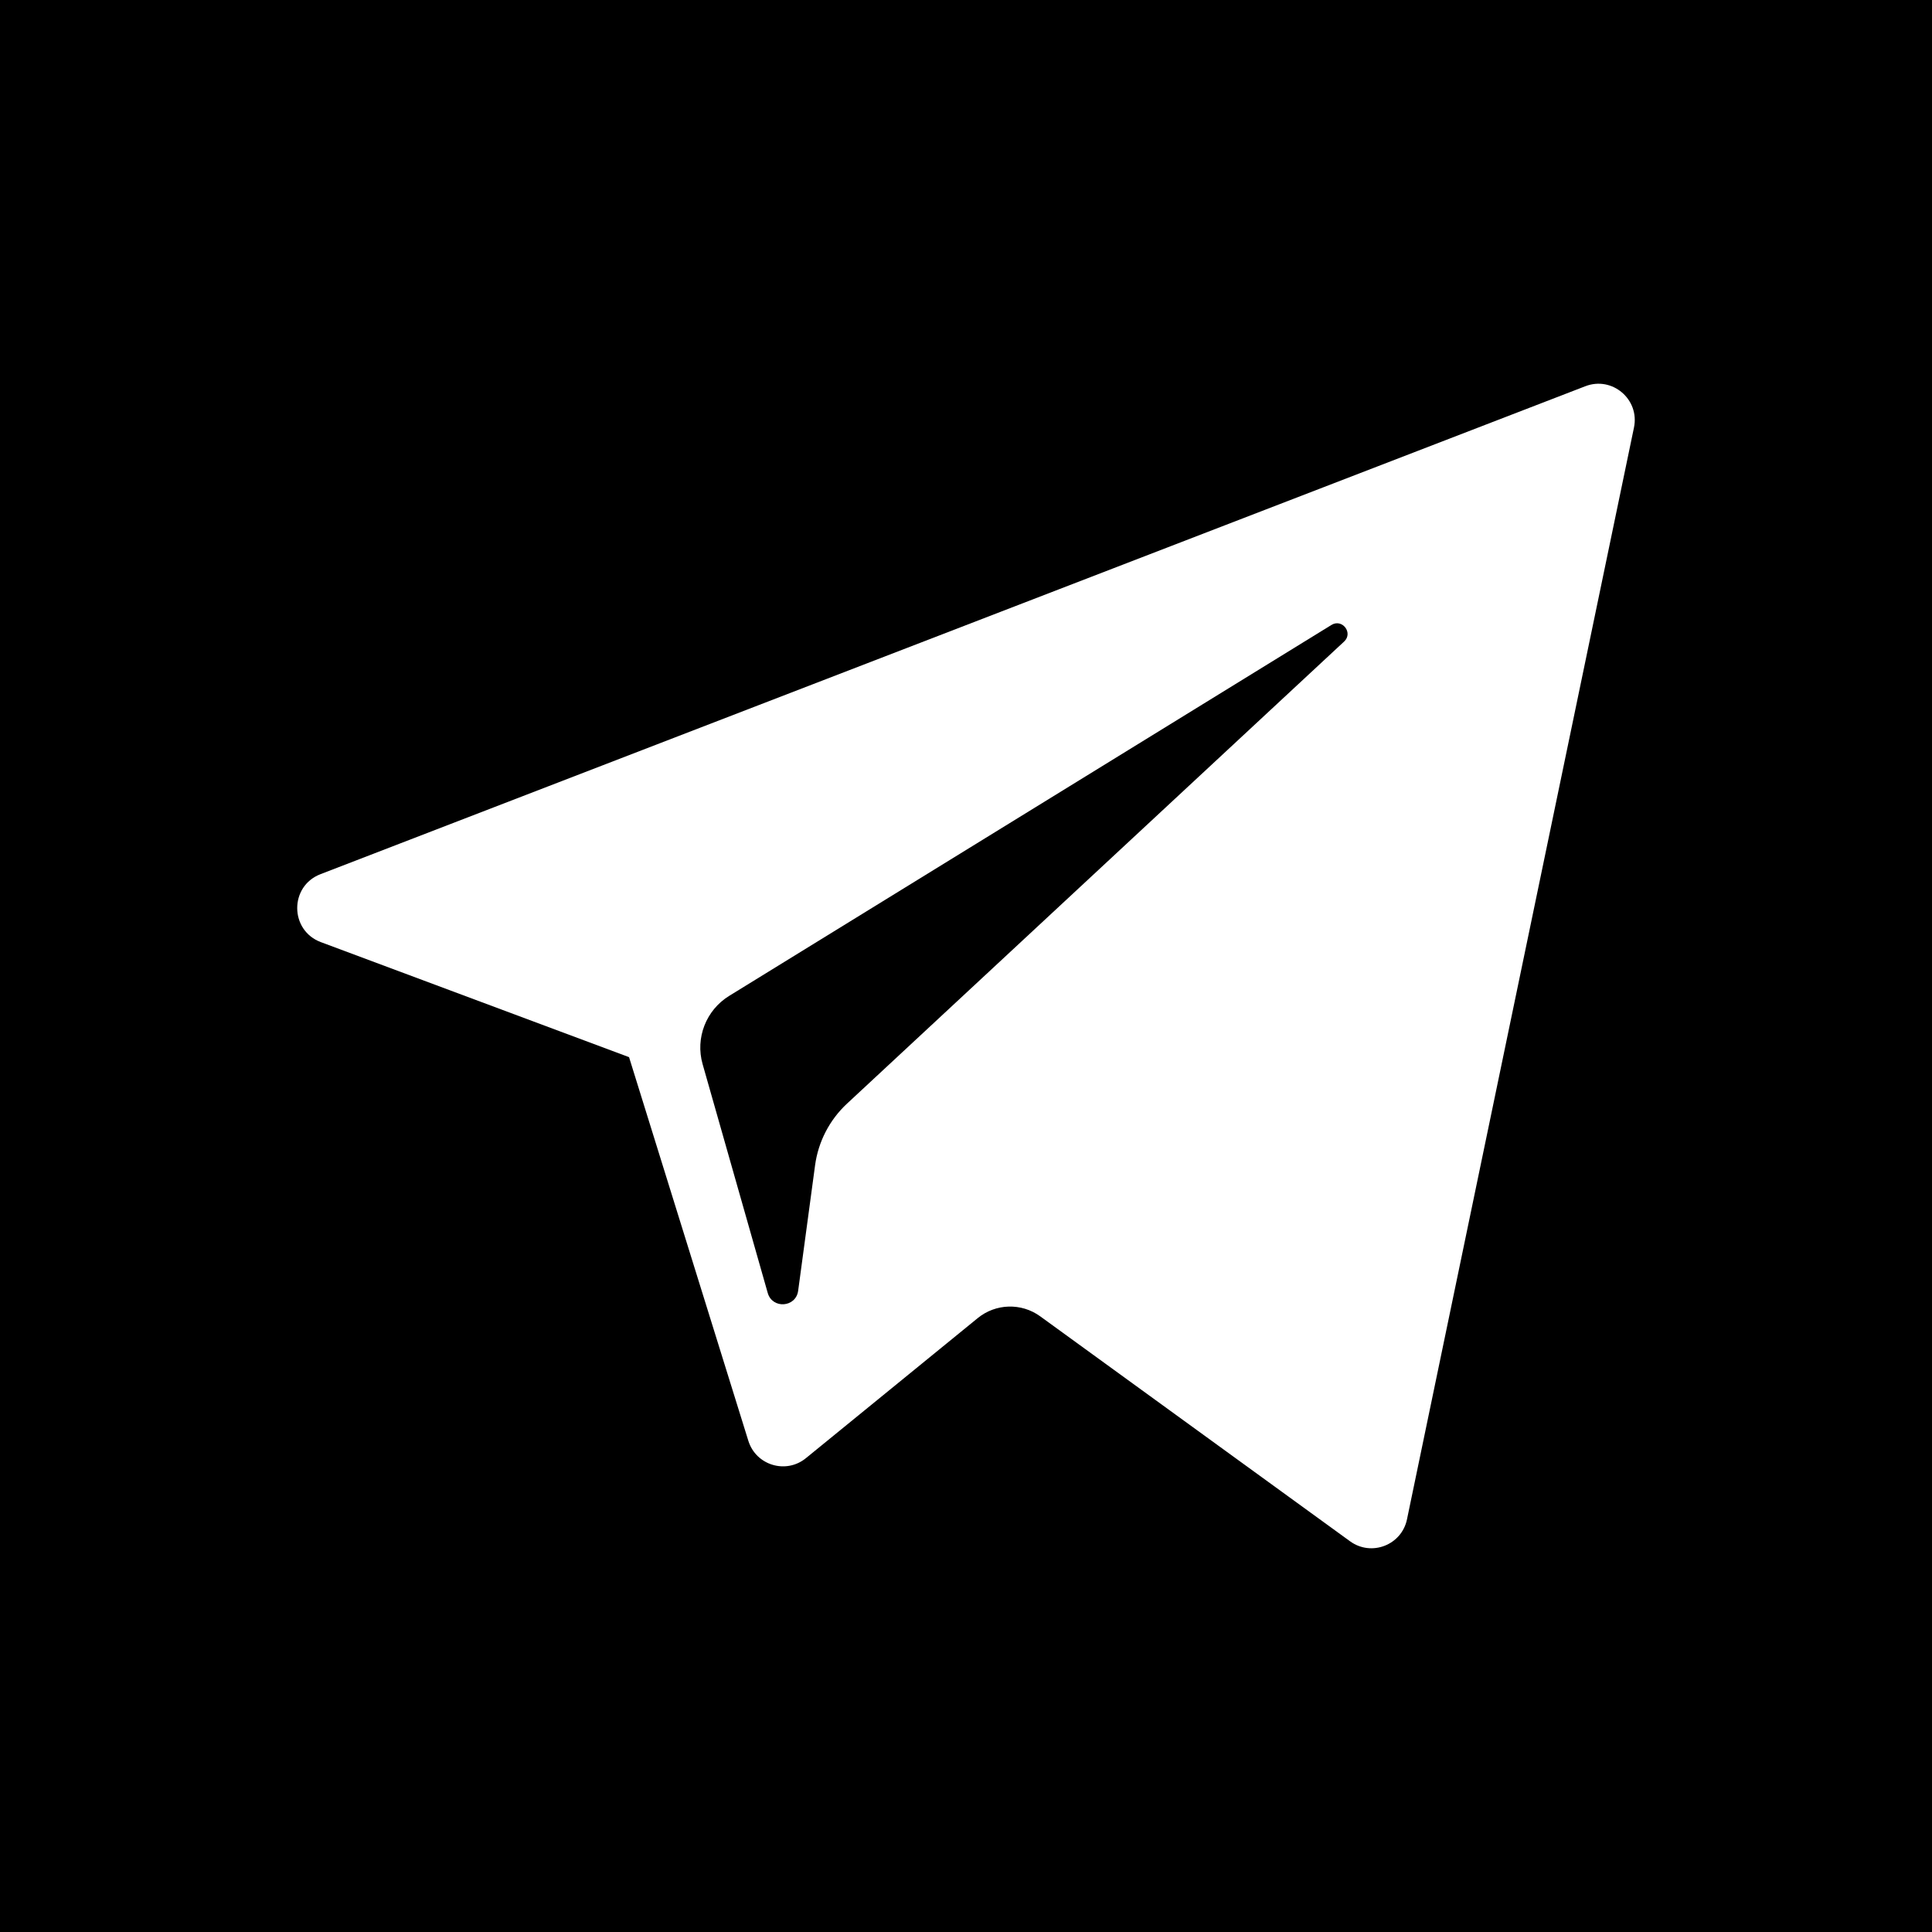
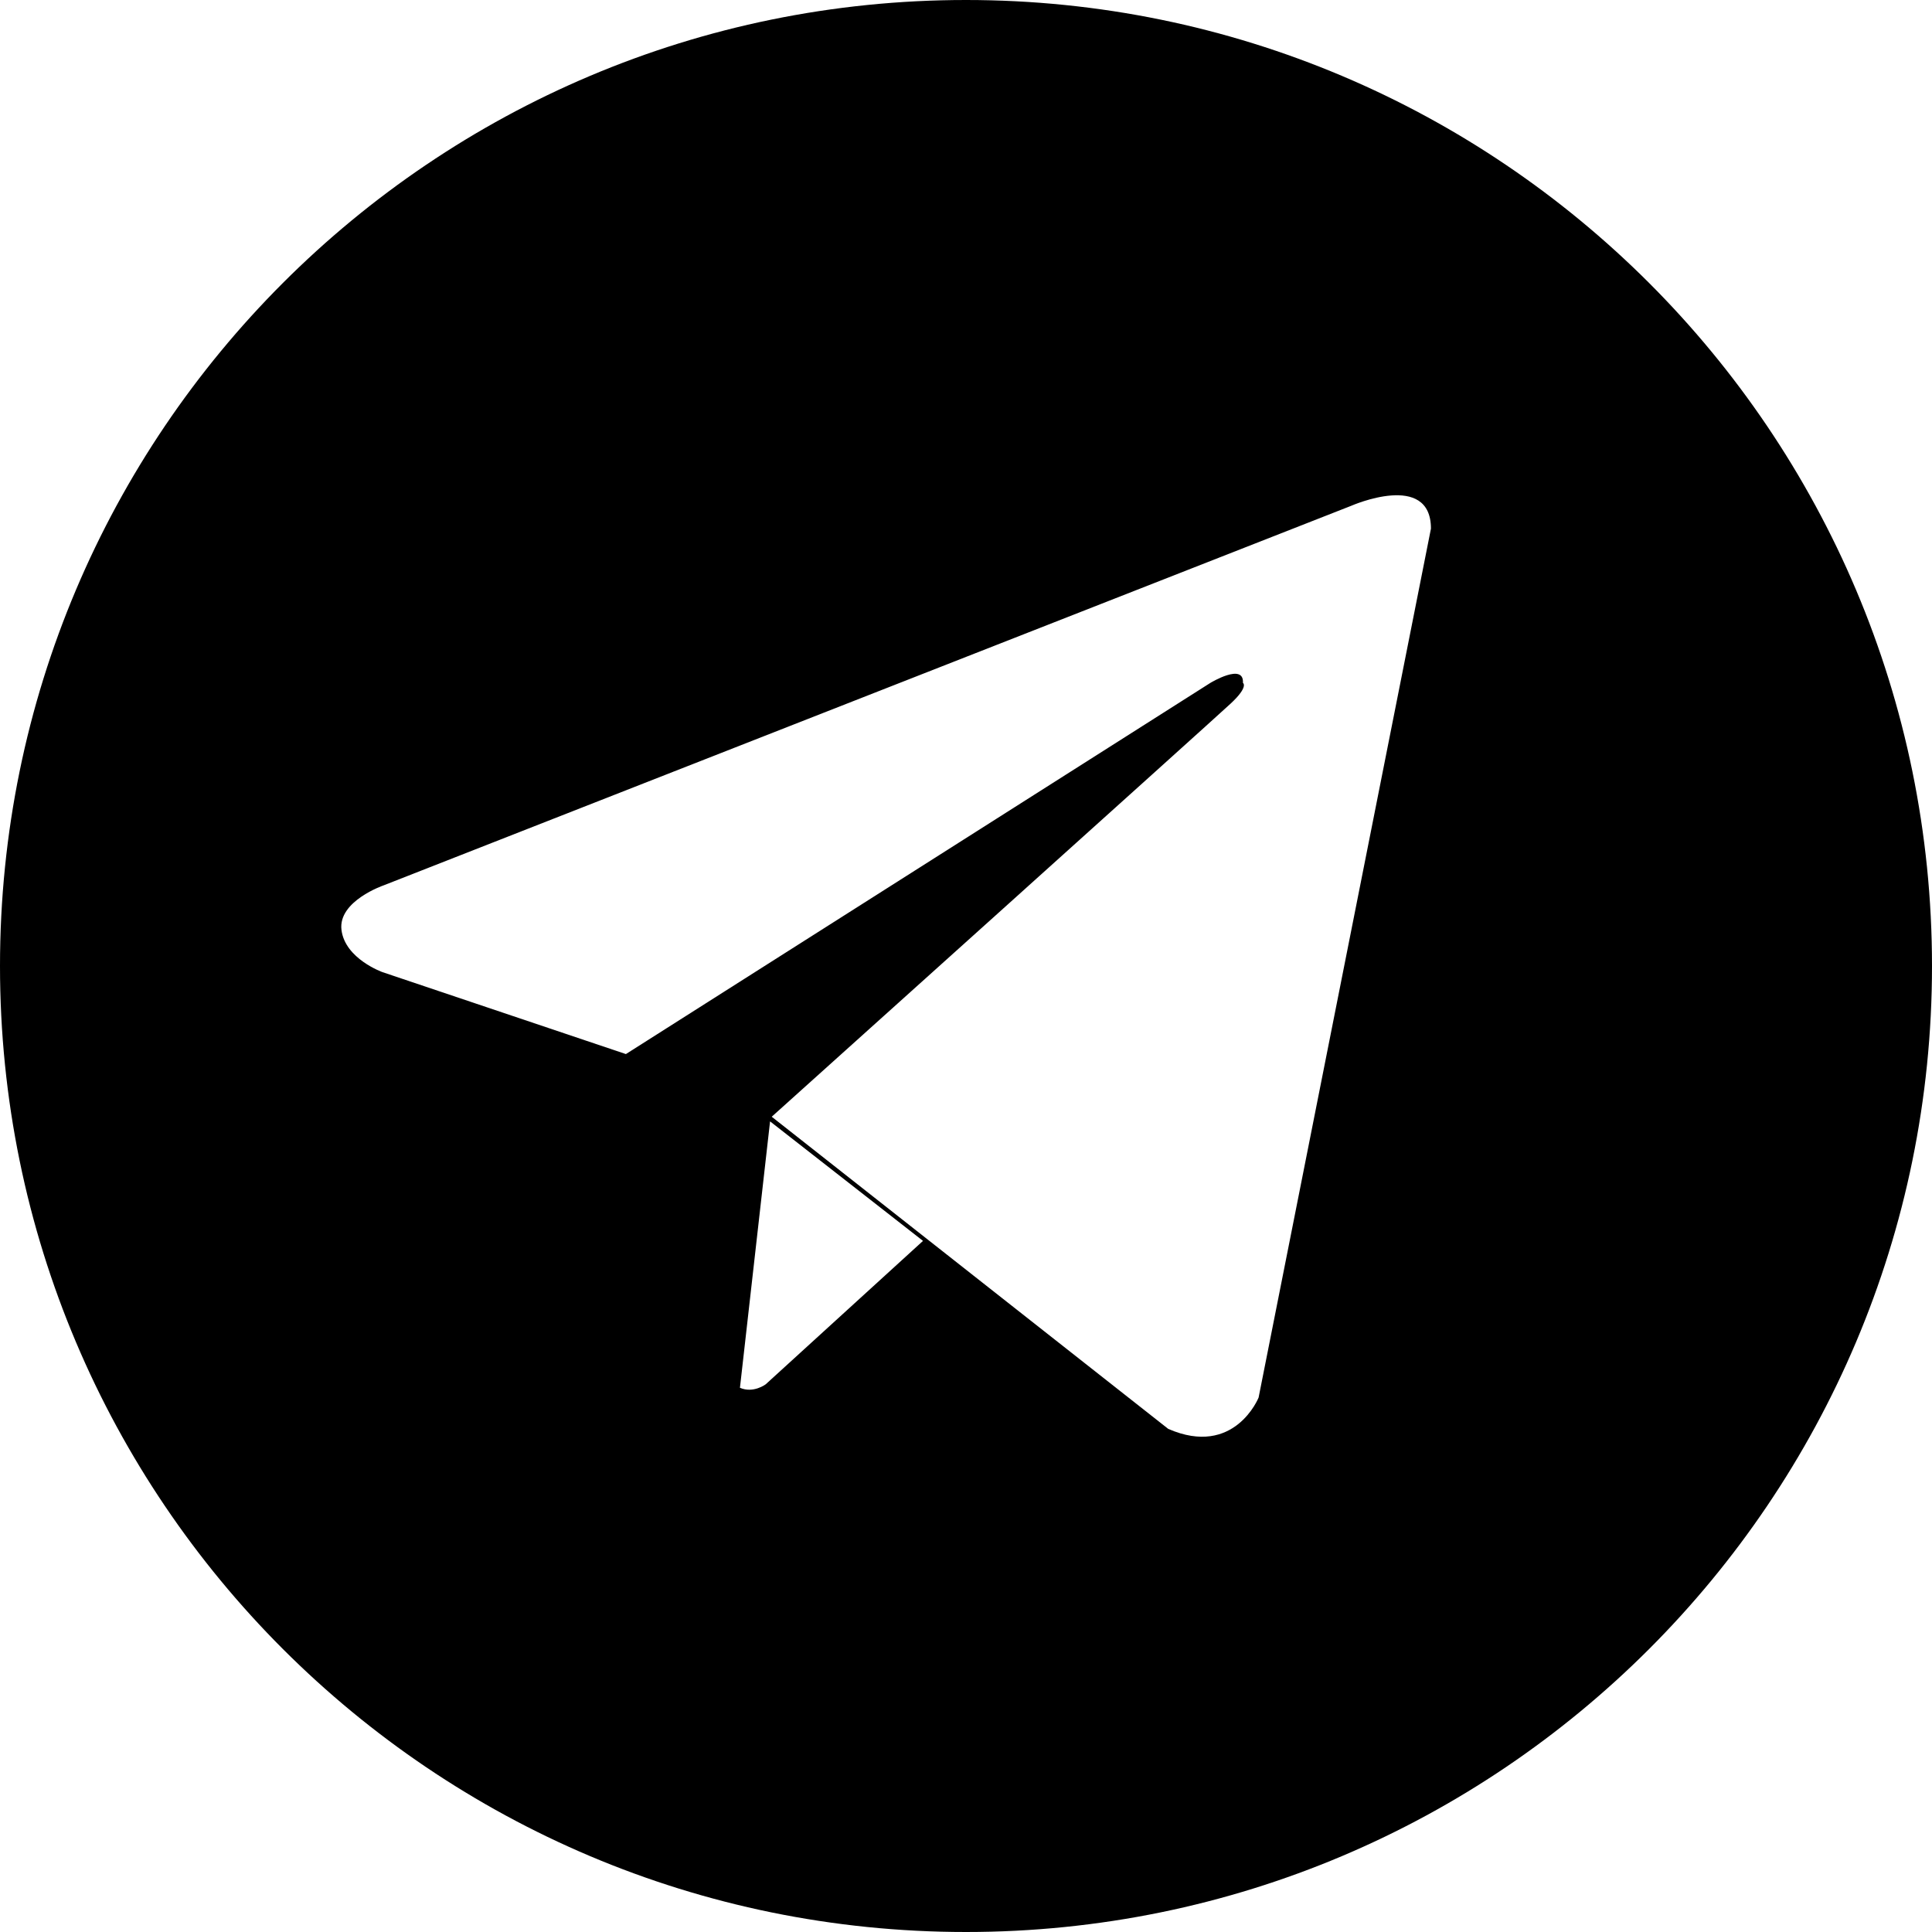
- <svg xmlns="http://www.w3.org/2000/svg" fill="#000000" height="800px" width="800px" version="1.1" id="Layer_1" viewBox="0 0 455 455" xml:space="preserve">
-   <g>
-     <path style="fill-rule:evenodd;clip-rule:evenodd;" d="M0,0v455h455V0H0z M384.814,100.68l-53.458,257.136   c-1.259,6.071-8.378,8.822-13.401,5.172l-72.975-52.981c-4.43-3.217-10.471-3.046-14.712,0.412l-40.46,32.981   c-4.695,3.84-11.771,1.7-13.569-4.083l-28.094-90.351l-72.583-27.089c-7.373-2.762-7.436-13.171-0.084-16.003L373.36,90.959   C379.675,88.517,386.19,94.049,384.814,100.68z" />
-     <path style="fill-rule:evenodd;clip-rule:evenodd;" d="M313.567,147.179l-141.854,87.367c-5.437,3.355-7.996,9.921-6.242,16.068   l15.337,53.891c1.091,3.818,6.631,3.428,7.162-0.517l3.986-29.553c0.753-5.564,3.406-10.693,7.522-14.522l117.069-108.822   C318.739,149.061,316.115,145.614,313.567,147.179z" />
-   </g>
+ <svg xmlns="http://www.w3.org/2000/svg" viewBox="0 0 333334 333334" shape-rendering="geometricPrecision" text-rendering="geometricPrecision" image-rendering="optimizeQuality" fill-rule="evenodd" clip-rule="evenodd">
+   <path d="M166667 0c92048 0 166667 74619 166667 166667s-74619 166667-166667 166667S0 258715 0 166667 74619 0 166667 0zm80219 91205l-29735 149919s-4158 10396-15594 5404l-68410-53854s76104-68409 79222-71320c3119-2911 2079-3534 2079-3534 207-3535-5614 0-5614 0l-100846 64043-42002-14140s-6446-2288-7069-7277c-624-4992 7277-7694 7277-7694l166970-65498s13722-6030 13722 3951zm-87637 122889l-27141 24745s-2122 1609-4443 601l5197-45965 26387 20619z" />
</svg>
